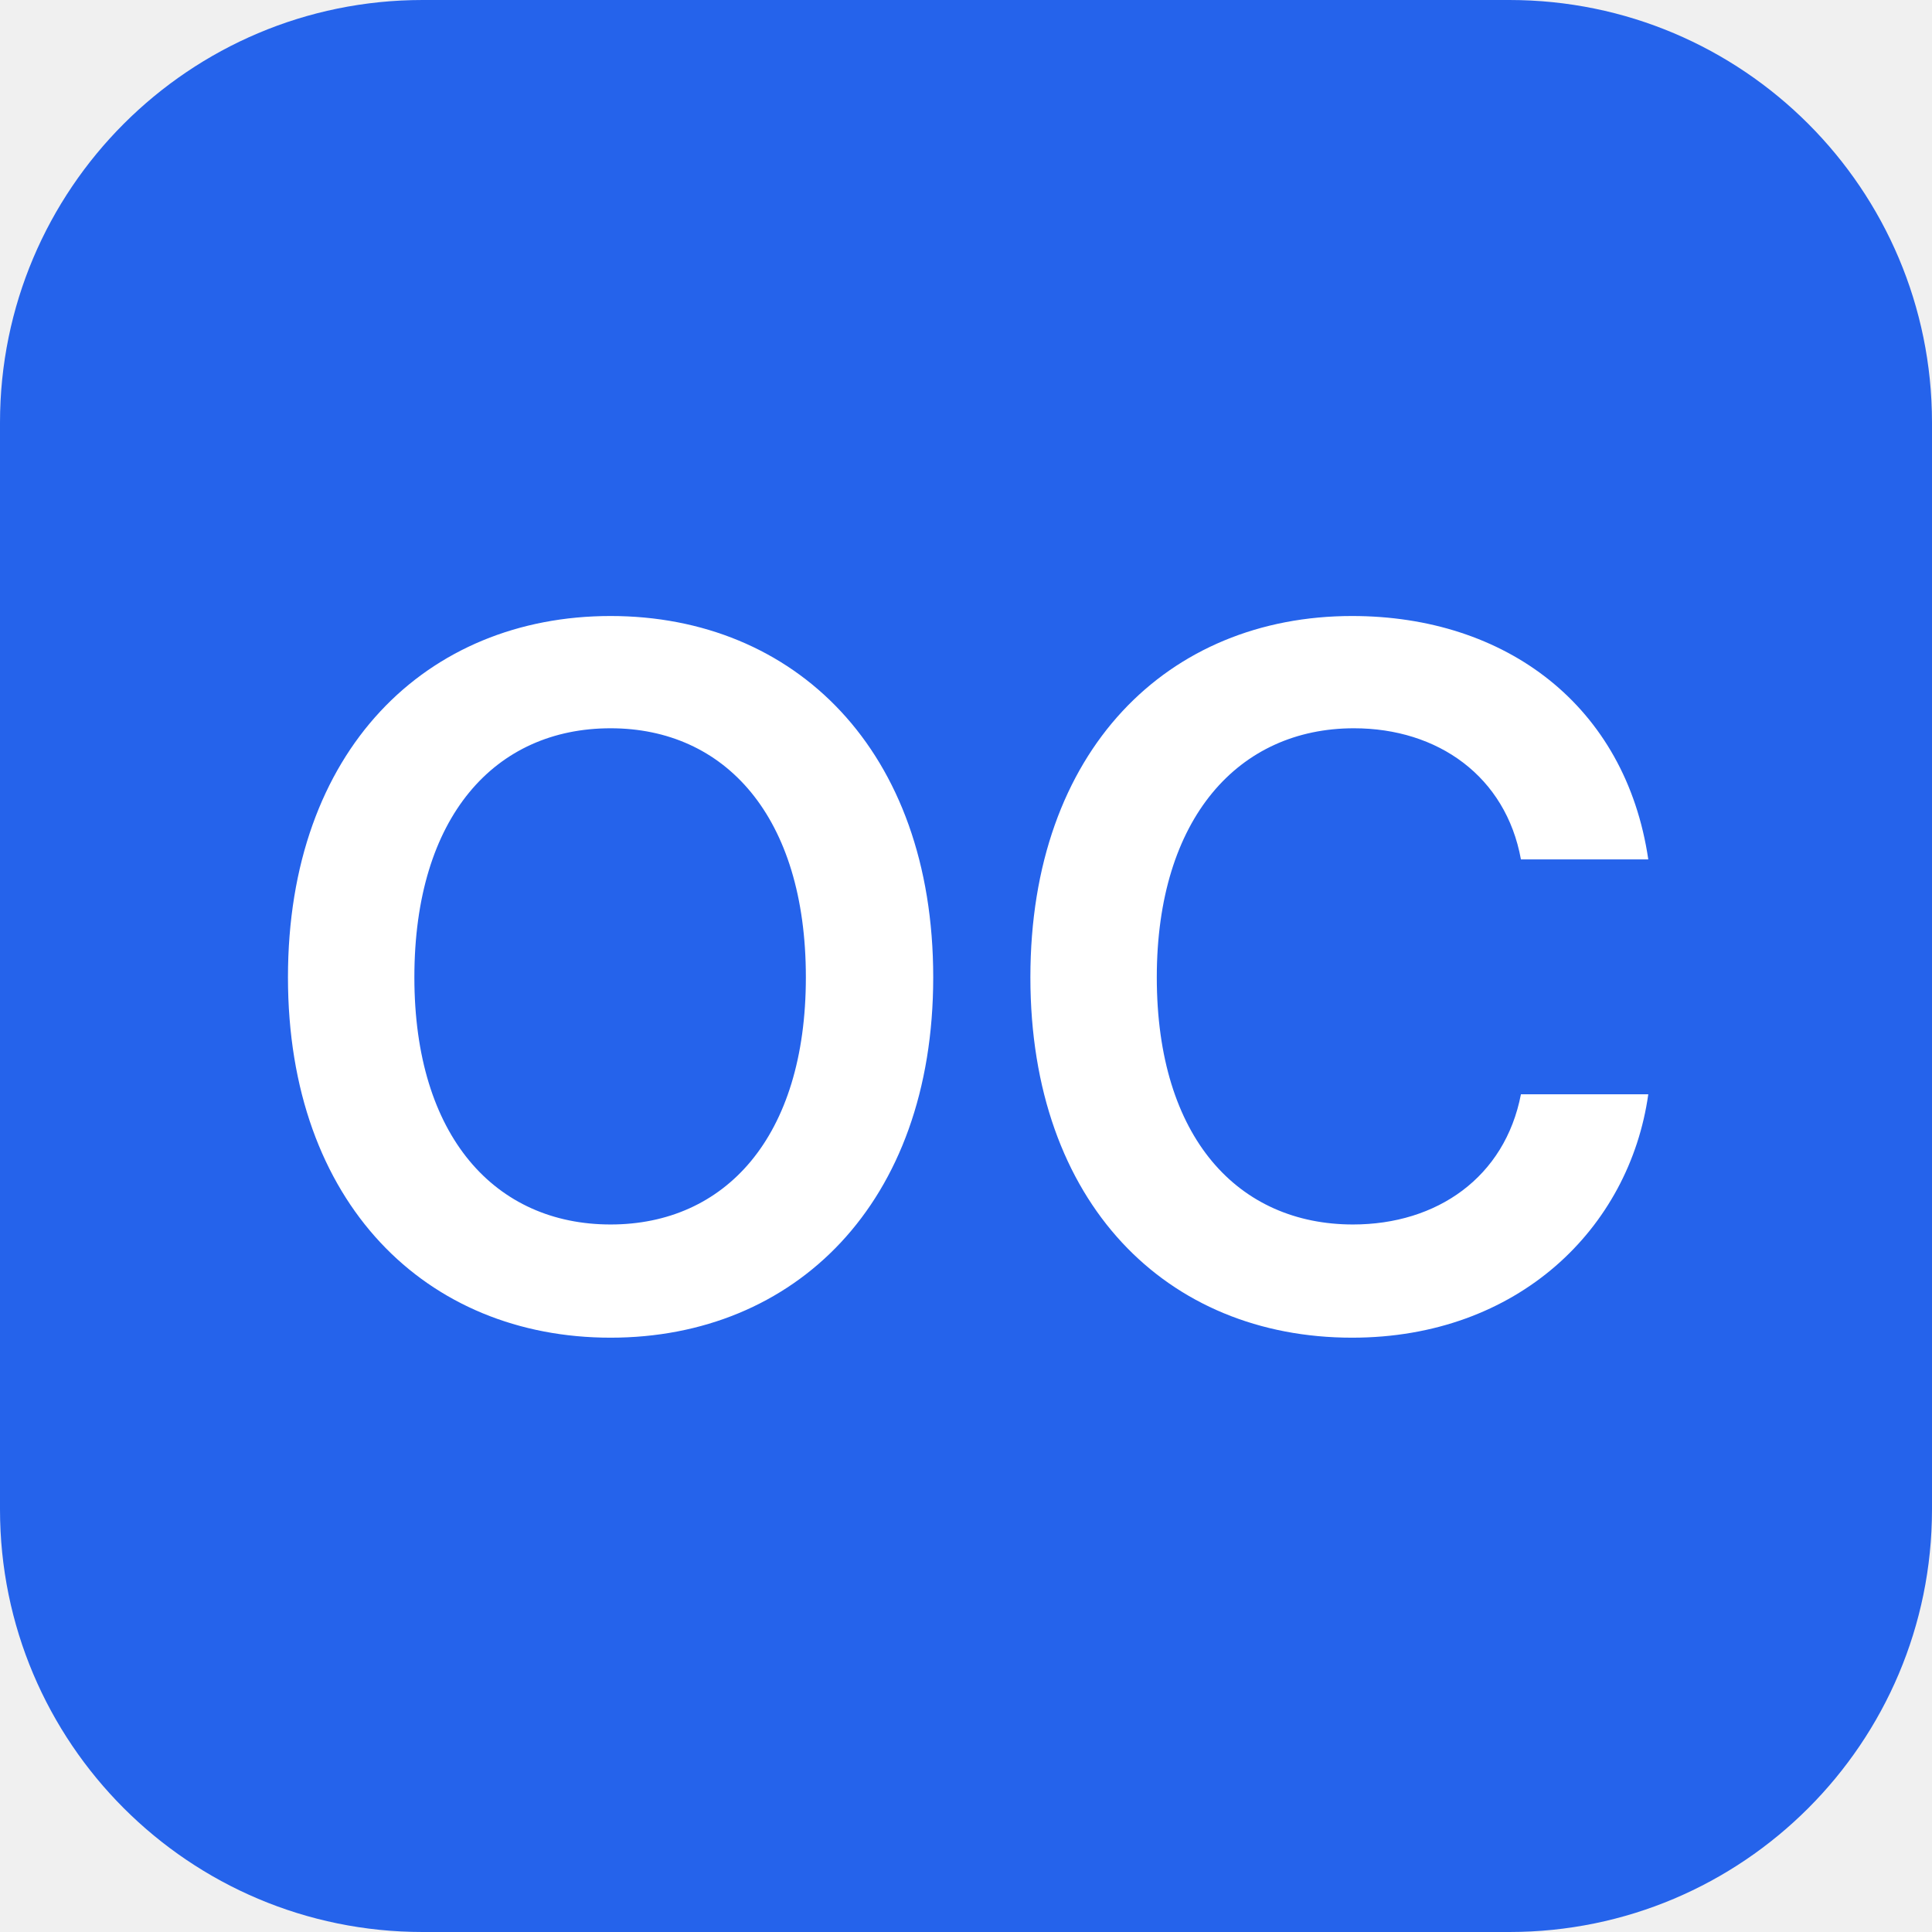
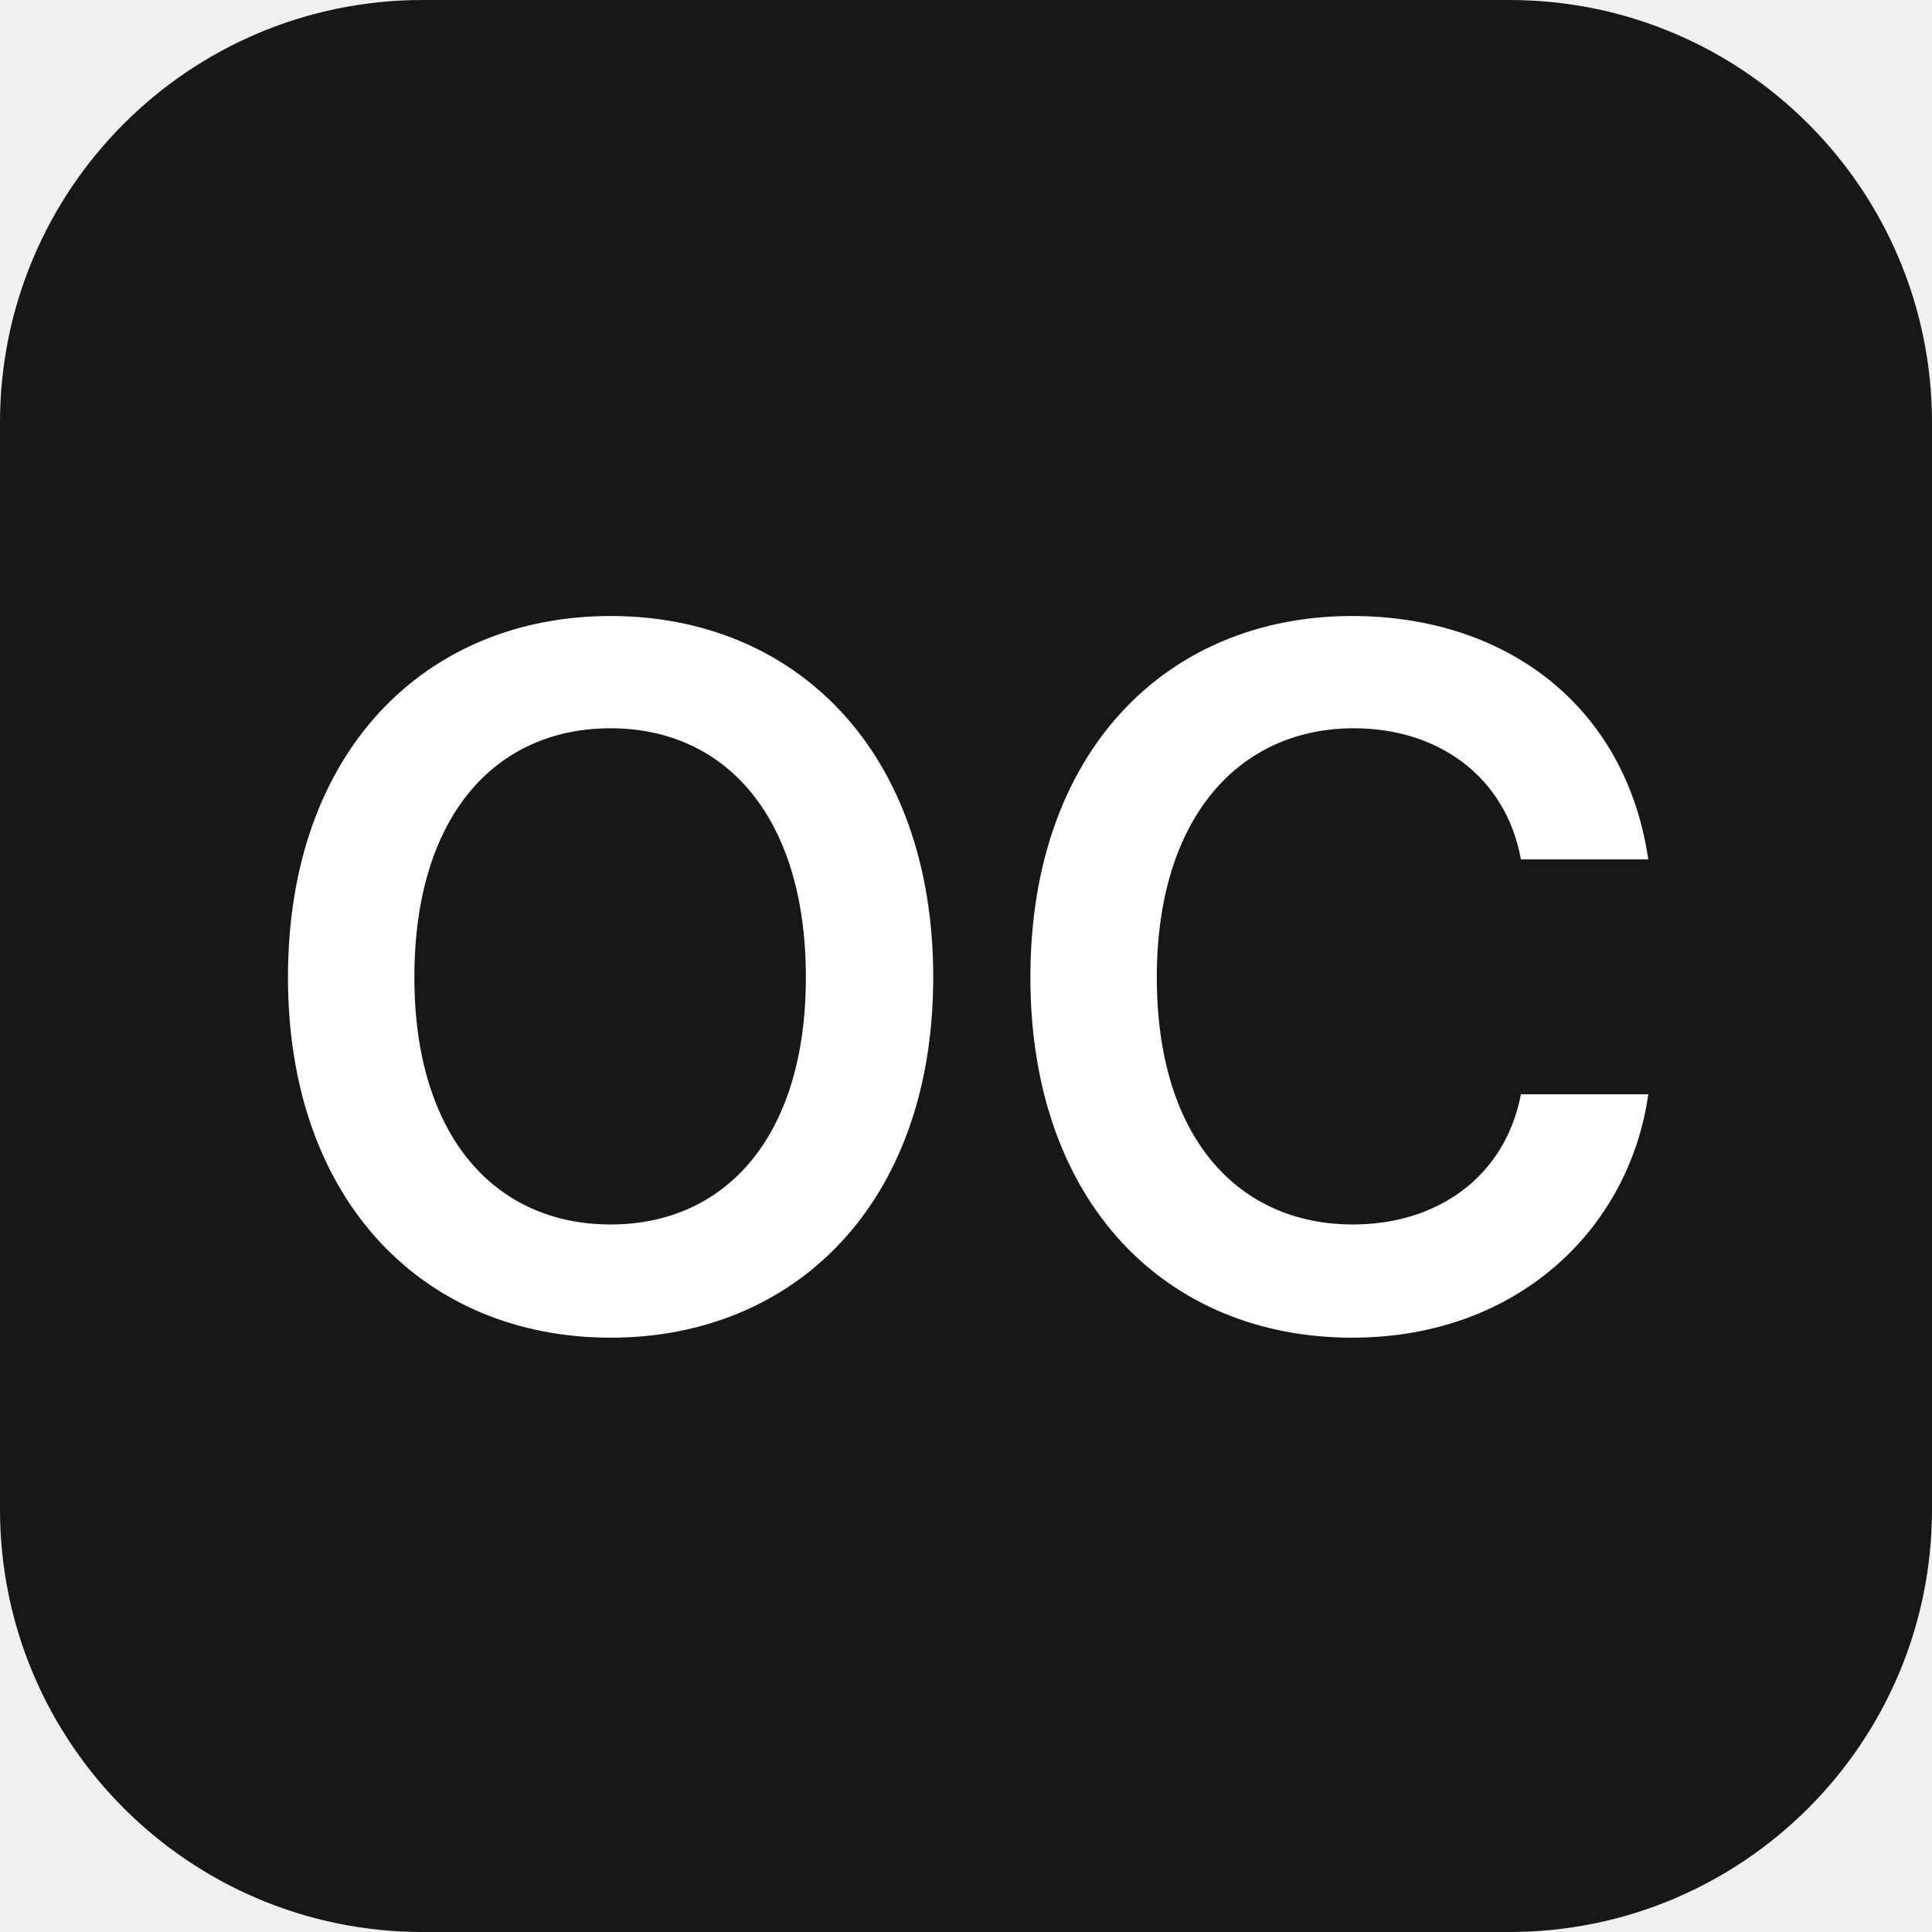
<svg xmlns="http://www.w3.org/2000/svg" viewBox="0 0 32 32">
-   <rect width="32" height="32" rx="7" fill="#2563EB" />
+   <rect width="32" height="32" rx="7" fill="#171717" />
  <text x="16" y="22" text-anchor="middle" font-family="system-ui,-apple-system,sans-serif" font-weight="600" font-size="16" fill="white">OC</text>
</svg>
